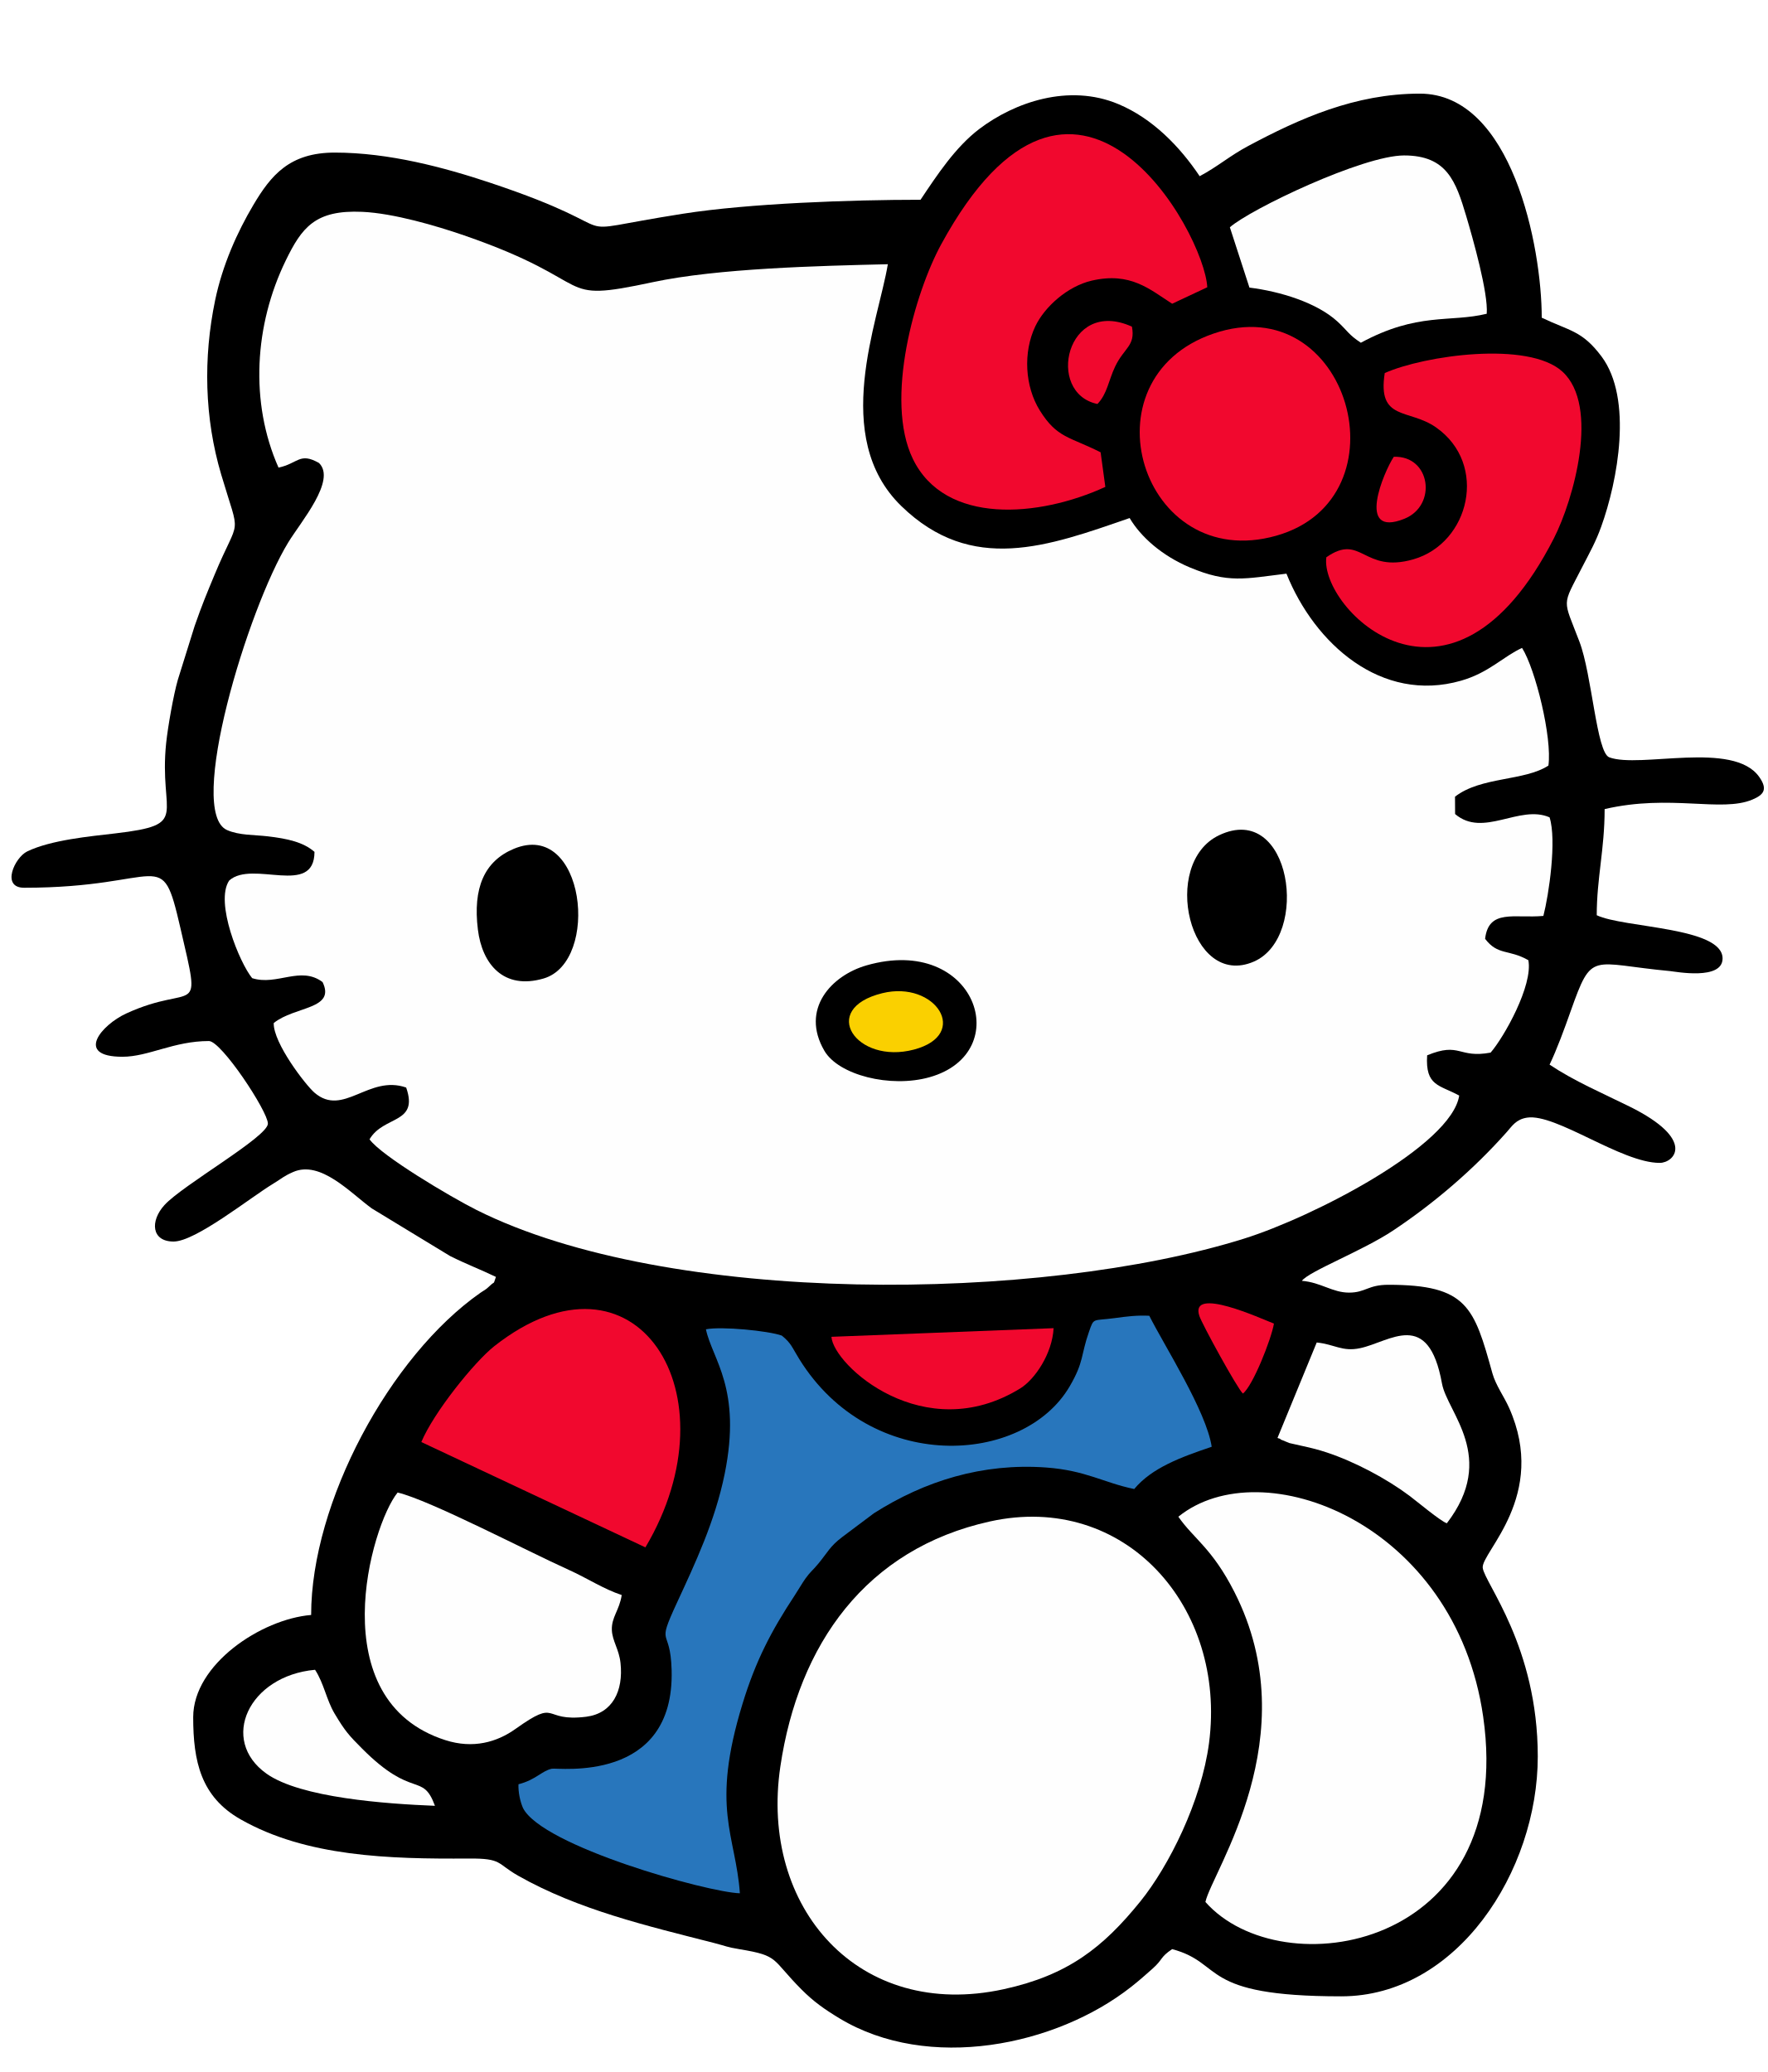
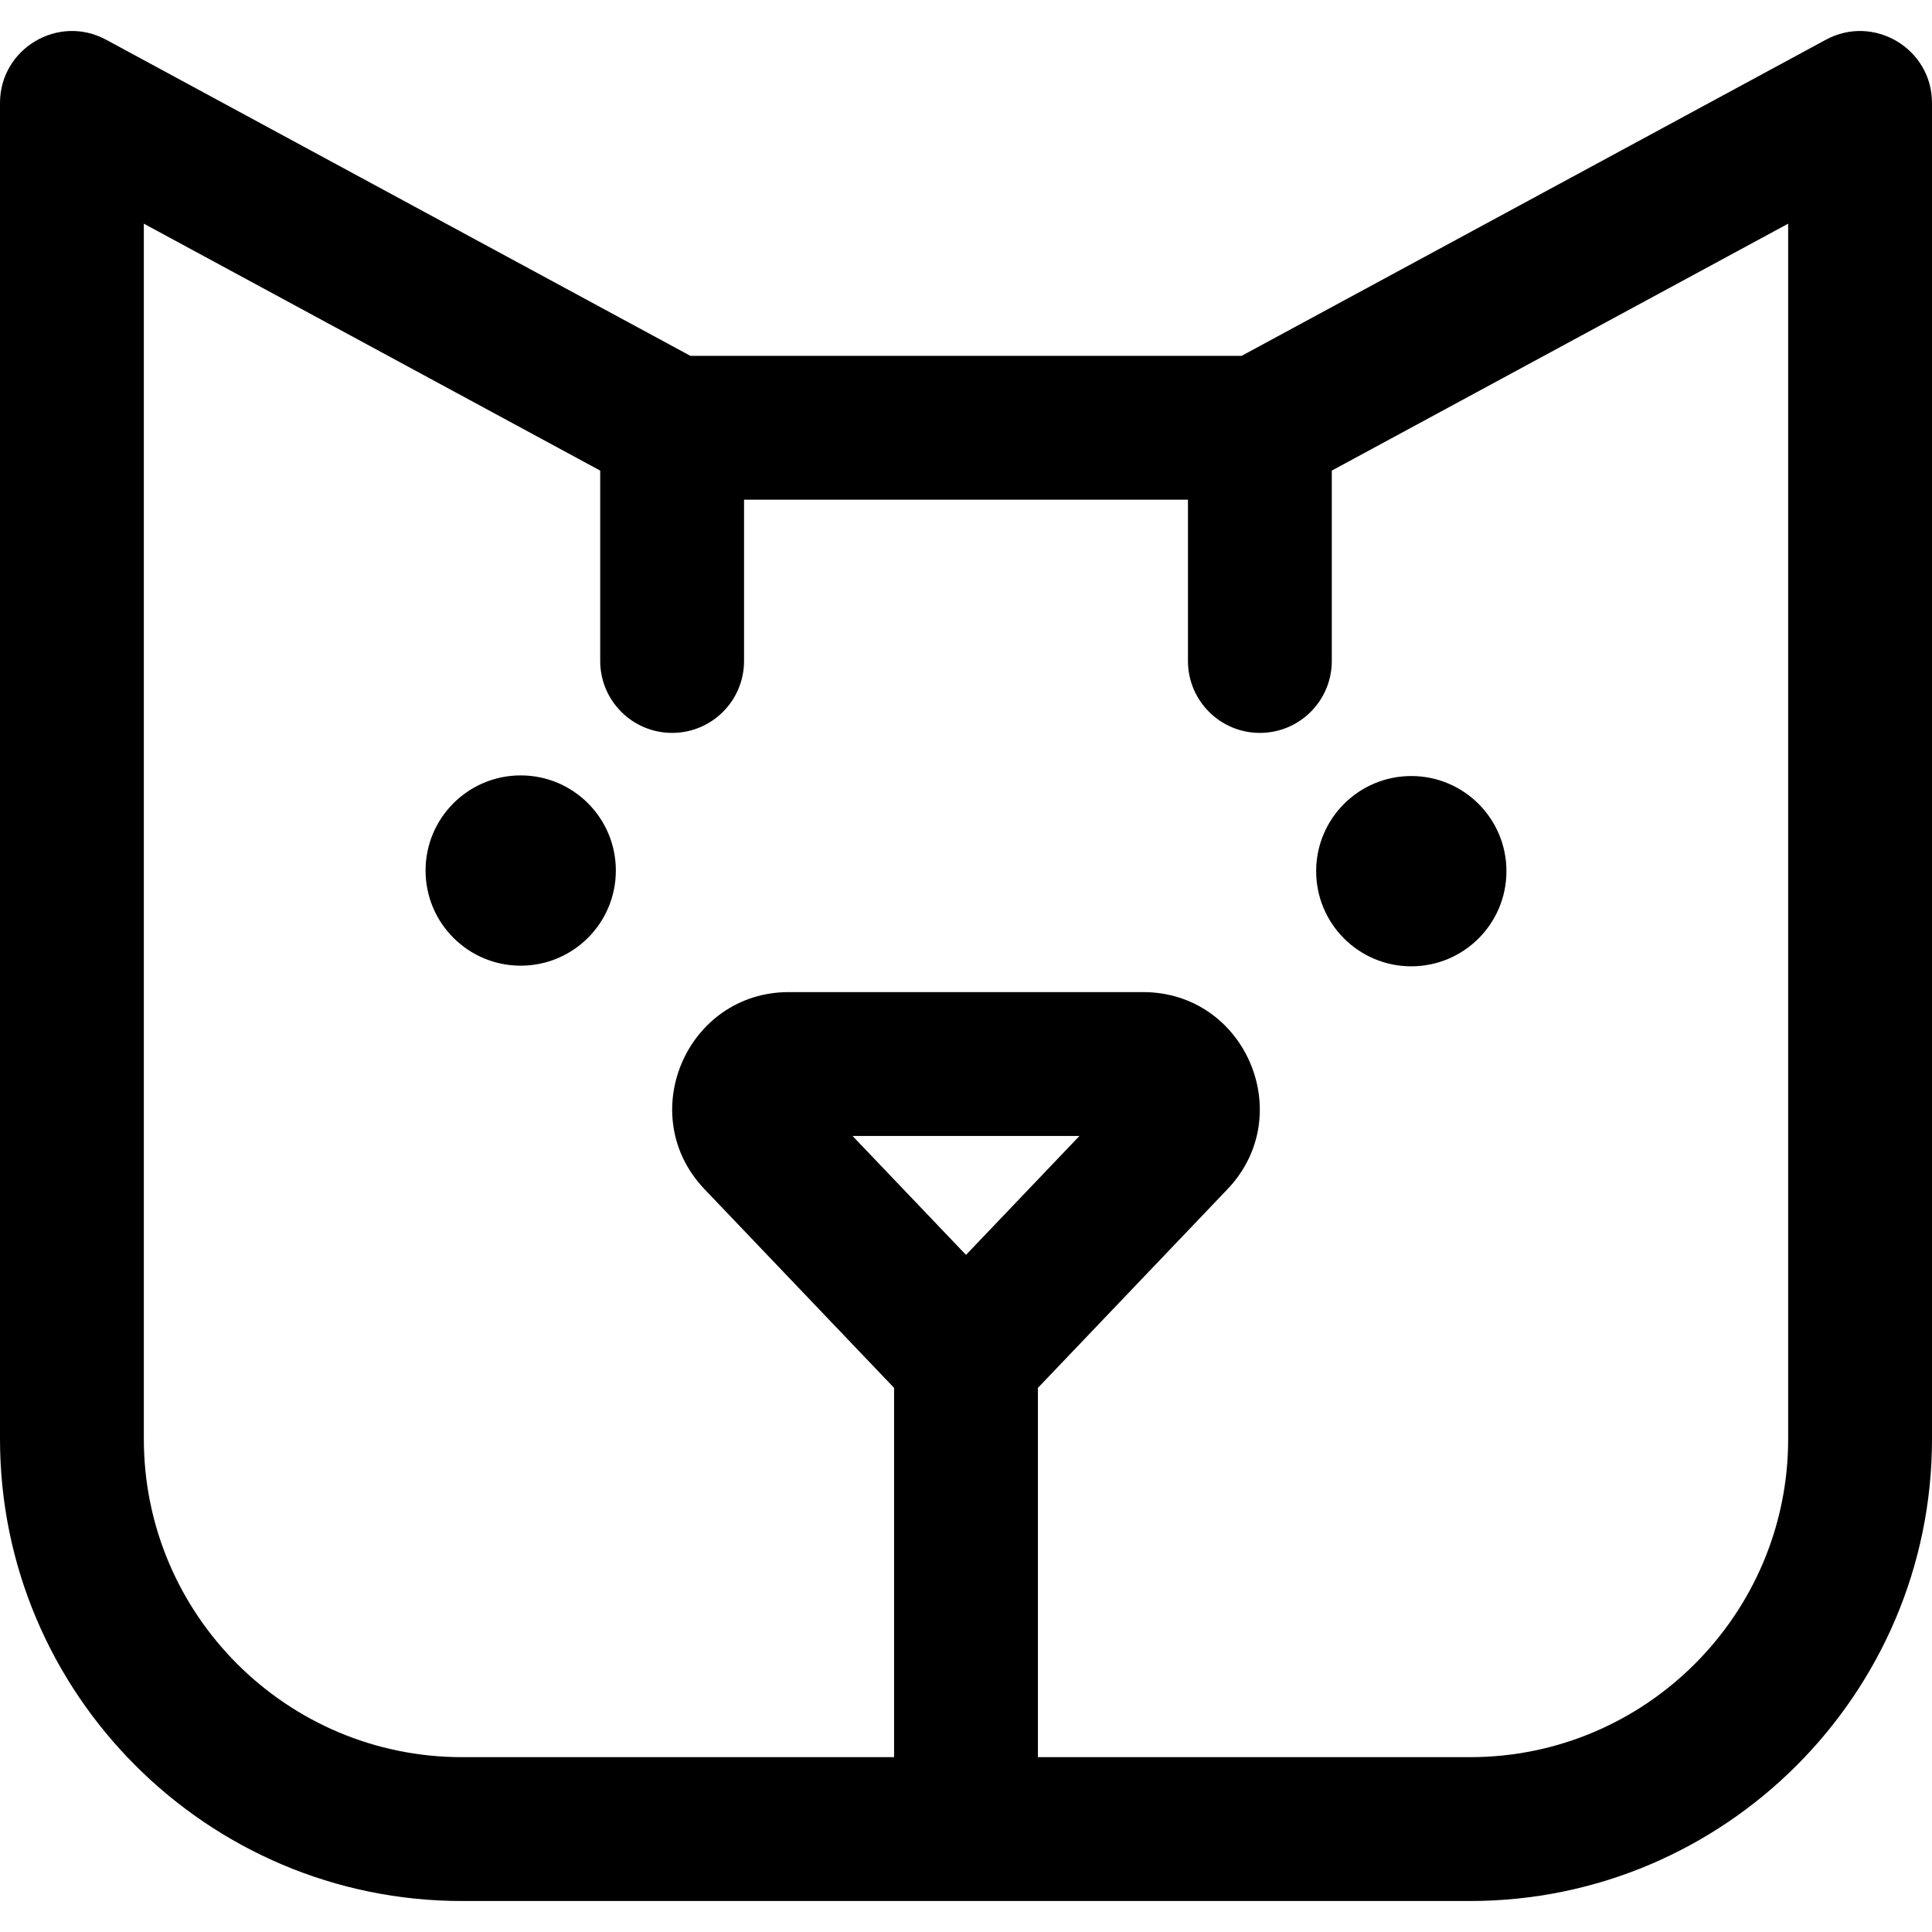
- <svg xmlns="http://www.w3.org/2000/svg" width="148pt" height="173.5pt" viewBox="0 0 148 173.5" version="1.1">
-   <g id="surface1">
-     <path style=" stroke:none;fill-rule:evenodd;fill:rgb(0%,0%,0%);fill-opacity:1;" d="M 77.074 16.727 C 71.301 16.727 62.734 17.023 57.176 17.898 C 45.969 19.656 53.941 19.598 40.988 15.285 C 37.203 14.027 32.566 12.777 28.027 12.777 C 24.234 12.777 22.68 14.691 21.215 17.16 C 19.875 19.418 18.629 22.176 18.012 25.145 C 17.008 29.977 17.117 35.004 18.52 39.734 C 20.16 45.27 20.086 43.02 17.961 48.137 C 17.273 49.793 16.922 50.633 16.301 52.406 L 14.891 56.918 C 14.516 58.223 14.059 60.855 13.914 62.199 C 13.27 68.34 16.023 69.039 9.652 69.785 C 7.527 70.035 4.266 70.332 2.273 71.297 C 1.23 71.805 0.066 74.336 2.02 74.336 C 13.816 74.336 13.469 70.633 15.105 77.707 C 16.926 85.566 16.355 82.211 10.574 84.863 C 8.492 85.816 6.23 88.488 10.25 88.488 C 12.438 88.488 14.543 87.172 17.492 87.172 C 18.539 87.172 22.43 93.066 22.43 94.086 C 22.43 95.191 15.301 99.223 13.77 100.906 C 12.555 102.242 12.672 103.961 14.531 103.961 C 16.379 103.961 20.93 100.297 22.863 99.125 C 23.629 98.66 23.723 98.5 24.539 98.141 C 26.836 97.125 29.348 99.895 31.129 101.188 L 37.68 105.172 C 39.07 105.867 40.207 106.289 41.523 106.922 C 41.25 107.68 41.504 107.191 40.98 107.699 C 40.656 108.016 40.543 108.031 40.223 108.254 C 32.637 113.559 26.051 125.809 26.051 135.23 C 21.871 135.578 16.176 139.367 16.176 143.789 C 16.176 147.504 16.828 150.457 20.137 152.34 C 25.641 155.477 32.578 155.672 39.234 155.625 C 42.074 155.605 41.566 156.035 43.387 157.066 C 48.438 159.926 54.168 161.258 59.809 162.703 C 60.859 162.973 60.816 163.035 61.926 163.219 C 65.289 163.773 64.547 164.02 67.109 166.59 C 68.117 167.602 69.016 168.238 70.289 169.008 C 77.723 173.496 88.402 171.336 94.715 166.367 C 95.375 165.848 95.93 165.355 96.492 164.855 C 97.402 164.047 97.105 163.906 98.141 163.211 C 102.574 164.395 100.285 167.164 112.297 167.164 C 121.996 167.164 128.754 156.688 128.754 147.082 C 128.754 137.863 124.289 132.551 124.145 131.281 C 124 129.996 129.641 125.246 126.352 117.883 C 125.934 116.945 125.238 116 124.957 115 C 123.418 109.457 122.859 107.582 116.246 107.582 C 114.527 107.582 114.34 108.238 112.953 108.238 C 111.559 108.238 110.617 107.387 109.004 107.25 C 109.59 106.453 114.09 104.738 116.641 103.039 C 120.121 100.719 123.391 97.91 126.164 94.785 C 126.602 94.293 126.934 93.727 127.859 93.586 C 130.277 93.219 135.742 97.375 138.961 97.375 C 140.176 97.375 142.062 95.441 136.438 92.656 C 134.16 91.531 131.816 90.535 129.742 89.148 C 130.352 87.883 130.988 86.141 131.512 84.66 C 133.324 79.551 133.168 80.695 139.844 81.316 C 140.285 81.359 144.227 82.109 144.227 80.258 C 144.227 77.617 135.934 77.711 133.691 76.637 C 133.691 73.543 134.352 71.109 134.352 67.75 C 139.855 66.469 144.117 68.051 146.723 66.953 C 147.691 66.547 148.02 66.086 147.297 65.059 C 145.133 61.984 137.289 64.371 134.738 63.414 C 133.672 63.012 133.297 56.496 132.242 53.73 C 130.84 50.039 130.754 50.855 132.488 47.457 C 133.121 46.223 133.598 45.398 134.066 44.098 C 135.434 40.316 136.75 33.391 134.082 29.836 C 132.453 27.668 131.43 27.727 129.086 26.602 C 129.086 20.664 126.59 7.84 118.879 7.84 C 113.457 7.84 108.812 9.926 104.504 12.227 C 102.957 13.051 101.961 13.949 100.445 14.754 C 98.785 12.273 96.5 9.918 93.641 8.719 C 89.48 6.973 84.938 8.57 82.004 10.793 C 79.984 12.324 78.453 14.668 77.074 16.727 Z M 77.074 16.727 " />
-     <path style=" stroke:none;fill-rule:evenodd;fill:rgb(99.609%,99.609%,99.609%);fill-opacity:1;" d="M 23.32 39.156 C 24.965 38.809 25.078 37.84 26.711 38.77 C 28.18 40.215 25.195 43.68 24.133 45.422 C 20.75 50.957 15.574 68.004 19.016 69.508 C 20.043 69.957 21.262 69.895 22.426 70.031 C 24.082 70.227 25.395 70.516 26.332 71.332 C 26.312 75.129 21.148 71.977 19.191 73.73 C 17.961 75.547 20.074 80.652 21.113 81.906 C 23.188 82.57 25.16 80.848 27.008 82.234 C 28.125 84.539 24.688 84.238 22.918 85.664 C 22.875 87.344 25.605 90.875 26.336 91.5 C 28.742 93.566 30.875 89.969 34.008 91.066 C 35.082 94.141 32.117 93.387 30.941 95.402 C 31.906 96.766 37.703 100.215 39.895 101.316 C 56.031 109.402 87.129 109.051 104.156 103.719 C 109.953 101.906 121.527 95.93 122.176 91.738 C 120.527 90.832 119.324 90.965 119.492 88.367 C 122.285 87.219 122.078 88.645 124.805 88.141 C 125.914 86.871 128.371 82.512 127.965 80.402 C 126.309 79.461 125.418 80.027 124.344 78.613 C 124.641 76.074 126.816 76.918 129.223 76.695 C 129.684 74.918 130.352 70.352 129.742 68.441 C 127.219 67.34 124.191 70.18 121.832 68.164 L 121.824 66.711 C 123.992 65.02 127.641 65.418 129.645 64.105 C 129.969 61.777 128.562 56.035 127.438 54.254 C 125.855 54.973 124.676 56.328 122.324 57 C 115.668 58.906 110.07 53.922 107.711 48.035 C 104.223 48.457 102.852 48.867 99.625 47.516 C 97.297 46.539 95.516 44.961 94.582 43.379 C 87.75 45.746 81.367 48.113 75.461 42.371 C 69.516 36.586 73.551 26.898 74.336 22.125 C 68.512 22.262 60.078 22.469 54.668 23.625 C 46.145 25.449 50.43 23.707 38.859 19.711 C 36.527 18.906 32.945 17.855 30.332 17.738 C 26.391 17.562 25.273 19.039 23.918 21.828 C 21.305 27.203 20.895 33.688 23.32 39.156 Z M 23.32 39.156 " />
-     <path style=" stroke:none;fill-rule:evenodd;fill:rgb(99.609%,99.609%,99.609%);fill-opacity:1;" d="M 82.891 127.398 C 72.504 129.695 66.855 137.676 65.336 147.926 C 63.582 159.75 71.902 169.219 84.043 166.566 C 89.426 165.391 92.363 163.066 95.473 159.223 C 97.871 156.258 100.594 150.812 101.23 145.945 C 102.715 134.566 94.184 124.906 82.891 127.398 Z M 82.891 127.398 " />
-     <path style=" stroke:none;fill-rule:evenodd;fill:rgb(15.697%,46.263%,73.631%);fill-opacity:1;" d="M 65.457 111.836 C 64.32 111.43 60.41 111.051 59.105 111.309 C 59.633 113.828 62.133 116.254 60.672 123.434 C 59.863 127.391 58.227 130.859 56.668 134.23 C 54.898 138.059 56.133 136.105 56.234 139.848 C 56.492 149.391 46.695 148 46.203 148.105 C 45.355 148.285 44.867 149.035 43.41 149.406 C 43.383 150.066 43.547 150.832 43.785 151.387 C 45.379 154.594 59.273 158.461 61.949 158.535 C 61.59 153.598 59.477 151.445 62.172 142.66 C 63.27 139.07 64.578 136.562 66.539 133.59 C 66.844 133.129 67.172 132.551 67.438 132.18 C 67.879 131.57 68 131.555 68.504 130.949 C 69.305 129.984 69.473 129.492 70.535 128.691 L 73.168 126.715 C 77.406 124.016 82.254 122.492 87.598 122.883 C 90.93 123.129 92.387 124.152 94.965 124.684 C 96.441 122.91 98.867 122.02 101.453 121.145 C 100.996 118.152 97.504 112.715 96.227 110.176 C 95.203 110.125 94.355 110.23 93.34 110.371 C 91.461 110.625 91.605 110.301 91.184 111.5 C 90.484 113.477 90.781 114.008 89.551 116.105 C 85.68 122.699 72.906 123.461 66.918 113.797 C 66.289 112.785 66.262 112.488 65.457 111.836 Z M 65.457 111.836 " />
-     <path style=" stroke:none;fill-rule:evenodd;fill:rgb(99.609%,99.609%,99.609%);fill-opacity:1;" d="M 98.66 127.004 C 99.949 128.859 101.484 129.629 103.355 133.309 C 109.504 145.402 101.473 156.727 100.926 159.262 C 107.289 166.461 126.98 163.27 124.184 143.754 C 121.852 127.477 105.625 121.359 98.66 127.004 Z M 98.66 127.004 " />
-     <path style=" stroke:none;fill-rule:evenodd;fill:rgb(94.531%,3.137%,18.042%);fill-opacity:1;" d="M 92.547 40.77 L 92.152 37.875 C 89.531 36.551 88.508 36.688 87.066 34.379 C 85.809 32.367 85.645 29.496 86.688 27.316 C 87.465 25.695 89.363 23.977 91.406 23.5 C 94.648 22.75 96.258 24.223 98.141 25.434 L 101.082 24.055 C 100.855 19.473 90.016 -0.094 78.809 20.449 C 76.609 24.477 74.031 33.473 76.43 38.422 C 79.125 43.988 86.988 43.324 92.547 40.77 Z M 92.547 40.77 " />
-     <path style=" stroke:none;fill-rule:evenodd;fill:rgb(99.609%,99.609%,99.609%);fill-opacity:1;" d="M 52.055 133.562 C 50.52 133.055 49.156 132.141 47.613 131.449 C 44.031 129.832 36.023 125.633 33.293 124.977 C 31.059 127.715 26.855 142.387 37.301 145.715 C 39.613 146.453 41.605 145.883 43.16 144.773 C 46.836 142.156 45.301 144.219 49.07 143.754 C 51.273 143.48 52.211 141.605 51.953 139.242 C 51.828 138.098 51.27 137.41 51.23 136.504 C 51.184 135.414 51.859 134.852 52.055 133.562 Z M 52.055 133.562 " />
-     <path style=" stroke:none;fill-rule:evenodd;fill:rgb(94.531%,3.137%,18.042%);fill-opacity:1;" d="M 115.941 31.238 C 115.309 35.277 117.961 34.195 120.23 35.785 C 124.629 38.859 123.055 45.48 118.336 46.836 C 114.117 48.047 114.004 44.598 111.051 46.664 C 110.48 50.938 121.441 62.02 130.102 45.078 C 131.75 41.848 133.965 33.992 130.816 31.117 C 127.969 28.516 119.242 29.766 115.941 31.238 Z M 115.941 31.238 " />
-     <path style=" stroke:none;fill-rule:evenodd;fill:rgb(94.531%,3.137%,18.042%);fill-opacity:1;" d="M 35.277 120.75 L 54.039 129.57 C 61.688 116.691 53.199 103.438 41.395 112.715 C 39.727 114.027 36.305 118.281 35.277 120.75 Z M 35.277 120.75 " />
-     <path style=" stroke:none;fill-rule:evenodd;fill:rgb(94.531%,3.137%,18.042%);fill-opacity:1;" d="M 101.602 27.934 C 90.543 31.727 95.59 48.039 106.855 44.859 C 117.918 41.734 112.941 24.043 101.602 27.934 Z M 101.602 27.934 " />
-     <path style=" stroke:none;fill-rule:evenodd;fill:rgb(99.609%,99.609%,99.609%);fill-opacity:1;" d="M 102.973 19.031 L 104.613 24.082 C 107.188 24.402 110.254 25.34 111.98 26.922 C 112.848 27.719 112.891 28.008 113.941 28.699 C 118.719 26.117 121.395 27.027 124.48 26.273 C 124.621 24.547 123.305 19.918 122.766 18.105 C 121.898 15.191 121.152 13.016 117.562 13.016 C 114.109 13.016 104.711 17.504 102.973 19.031 Z M 102.973 19.031 " />
-     <path style=" stroke:none;fill-rule:evenodd;fill:rgb(99.609%,99.609%,99.609%);fill-opacity:1;" d="M 110.246 112.414 L 106.961 120.406 C 107.066 120.469 107.188 120.438 107.23 120.539 L 107.961 120.836 C 108.016 120.852 108.91 121.051 109.035 121.078 C 109.844 121.254 110.383 121.391 111.082 121.621 C 113.441 122.402 116.098 123.82 118.004 125.246 C 118.562 125.66 120.633 127.395 121.141 127.551 C 125.387 122.02 121.172 118.285 120.734 115.852 C 119.594 109.531 116.375 112.367 113.875 112.891 C 112.379 113.207 111.746 112.566 110.246 112.414 Z M 110.246 112.414 " />
-     <path style=" stroke:none;fill-rule:evenodd;fill:rgb(0%,0%,0%);fill-opacity:1;" d="M 72.551 80.836 C 69.613 81.68 66.992 84.5 69.023 87.988 C 70.207 90.02 74.547 91.129 77.836 90.199 C 85.078 88.152 81.715 78.207 72.551 80.836 Z M 72.551 80.836 " />
-     <path style=" stroke:none;fill-rule:evenodd;fill:rgb(94.531%,3.137%,18.042%);fill-opacity:1;" d="M 69.613 111.938 C 69.777 114.324 77.375 121.211 85.426 116.258 C 86.641 115.508 88.105 113.359 88.215 111.215 Z M 69.613 111.938 " />
-     <path style=" stroke:none;fill-rule:evenodd;fill:rgb(99.609%,99.609%,99.609%);fill-opacity:1;" d="M 36.418 151.211 C 35.363 148.348 34.598 150.711 30.328 146.43 C 29.219 145.316 28.902 144.977 28.008 143.477 C 27.328 142.328 27.125 140.965 26.379 139.82 C 20.816 140.328 18.344 145.699 22.316 148.52 C 25.168 150.543 32.328 151.047 36.418 151.211 Z M 36.418 151.211 " />
-     <path style=" stroke:none;fill-rule:evenodd;fill:rgb(0%,0%,0%);fill-opacity:1;" d="M 43.008 71.082 C 40.539 72.121 39.586 74.371 40.012 77.832 C 40.363 80.73 42.168 82.914 45.516 81.934 C 50.285 80.539 48.977 68.574 43.008 71.082 Z M 43.008 71.082 " />
-     <path style=" stroke:none;fill-rule:evenodd;fill:rgb(0%,0%,0%);fill-opacity:1;" d="M 102.074 69.938 C 97.121 72.293 99.598 82.855 104.98 80.52 C 109.734 78.457 108.113 67.066 102.074 69.938 Z M 102.074 69.938 " />
-     <path style=" stroke:none;fill-rule:evenodd;fill:rgb(98.047%,81.639%,0%);fill-opacity:1;" d="M 73.875 83.164 C 68.504 84.488 71.707 89.164 76.523 87.887 C 81.289 86.625 78.316 82.07 73.875 83.164 Z M 73.875 83.164 " />
-     <path style=" stroke:none;fill-rule:evenodd;fill:rgb(94.531%,3.137%,18.042%);fill-opacity:1;" d="M 104.066 116.691 C 104.898 116.047 106.445 112.137 106.664 110.832 C 105.621 110.434 99.582 107.652 100.418 110.188 C 100.645 110.879 103.605 116.285 104.066 116.691 Z M 104.066 116.691 " />
-     <path style=" stroke:none;fill-rule:evenodd;fill:rgb(94.531%,3.137%,18.042%);fill-opacity:1;" d="M 91.887 33.828 C 92.707 32.973 92.801 31.898 93.359 30.711 C 94.109 29.117 95.086 28.973 94.773 27.352 C 89.277 24.859 87.504 32.922 91.887 33.828 Z M 91.887 33.828 " />
-     <path style=" stroke:none;fill-rule:evenodd;fill:rgb(94.531%,3.137%,18.042%);fill-opacity:1;" d="M 116.699 38.25 C 115.891 39.461 113.469 45.09 117.582 43.441 C 120.359 42.324 119.781 38.133 116.699 38.25 Z M 116.699 38.25 " />
-   </g>
+ <svg xmlns="http://www.w3.org/2000/svg" version="1.1" id="Layer_1" x="0px" y="0px" viewBox="0 0 512 512" style="enable-background:new 0 0 512 512;" xml:space="preserve">
+   <path d="M483.87,10.531L329.053,94.298H182.947L28.13,10.531C15.436,3.663,0,12.885,0,27.294v354.061  c0,67.51,54.924,122.432,122.432,122.432h267.136c67.51,0,122.432-54.924,122.432-122.432V27.294  C512,12.862,496.544,3.673,483.87,10.531z M256,332.555l-30.074-31.518h60.147L256,332.555z M473.881,381.354  c0,46.49-37.823,84.313-84.313,84.313H275.06v-97.868l50.226-52.64c18.719-19.621,4.792-52.243-22.362-52.243h-93.849  c-27.123,0-41.102,32.6-22.361,52.243l50.226,52.639v97.868H122.432c-46.489,0.003-84.313-37.821-84.313-84.311V59.277  l120.942,65.438v50.45c0,10.526,8.534,19.06,19.06,19.06c10.526,0,19.06-8.534,19.06-19.06v-42.747H314.82v42.747  c0,10.526,8.534,19.06,19.06,19.06c10.526,0,19.06-8.534,19.06-19.06v-50.449l120.942-65.438V381.354z M163.206,230.725  c0.013-13.925-11.266-25.224-25.191-25.236s-25.224,11.266-25.236,25.191s11.266,25.224,25.191,25.236  C151.895,255.928,163.193,244.65,163.206,230.725z M399.222,230.893c0.013-13.925-11.266-25.224-25.191-25.236  c-13.925-0.013-25.224,11.266-25.236,25.191c-0.013,13.925,11.266,25.224,25.191,25.236  C387.911,256.096,399.21,244.818,399.222,230.893z" />
+   <g>
+ </g>
+   <g>
+ </g>
+   <g>
+ </g>
+   <g>
+ </g>
+   <g>
+ </g>
+   <g>
+ </g>
+   <g>
+ </g>
+   <g>
+ </g>
+   <g>
+ </g>
+   <g>
+ </g>
+   <g>
+ </g>
+   <g>
+ </g>
+   <g>
+ </g>
+   <g>
+ </g>
+   <g>
+ </g>
</svg>
